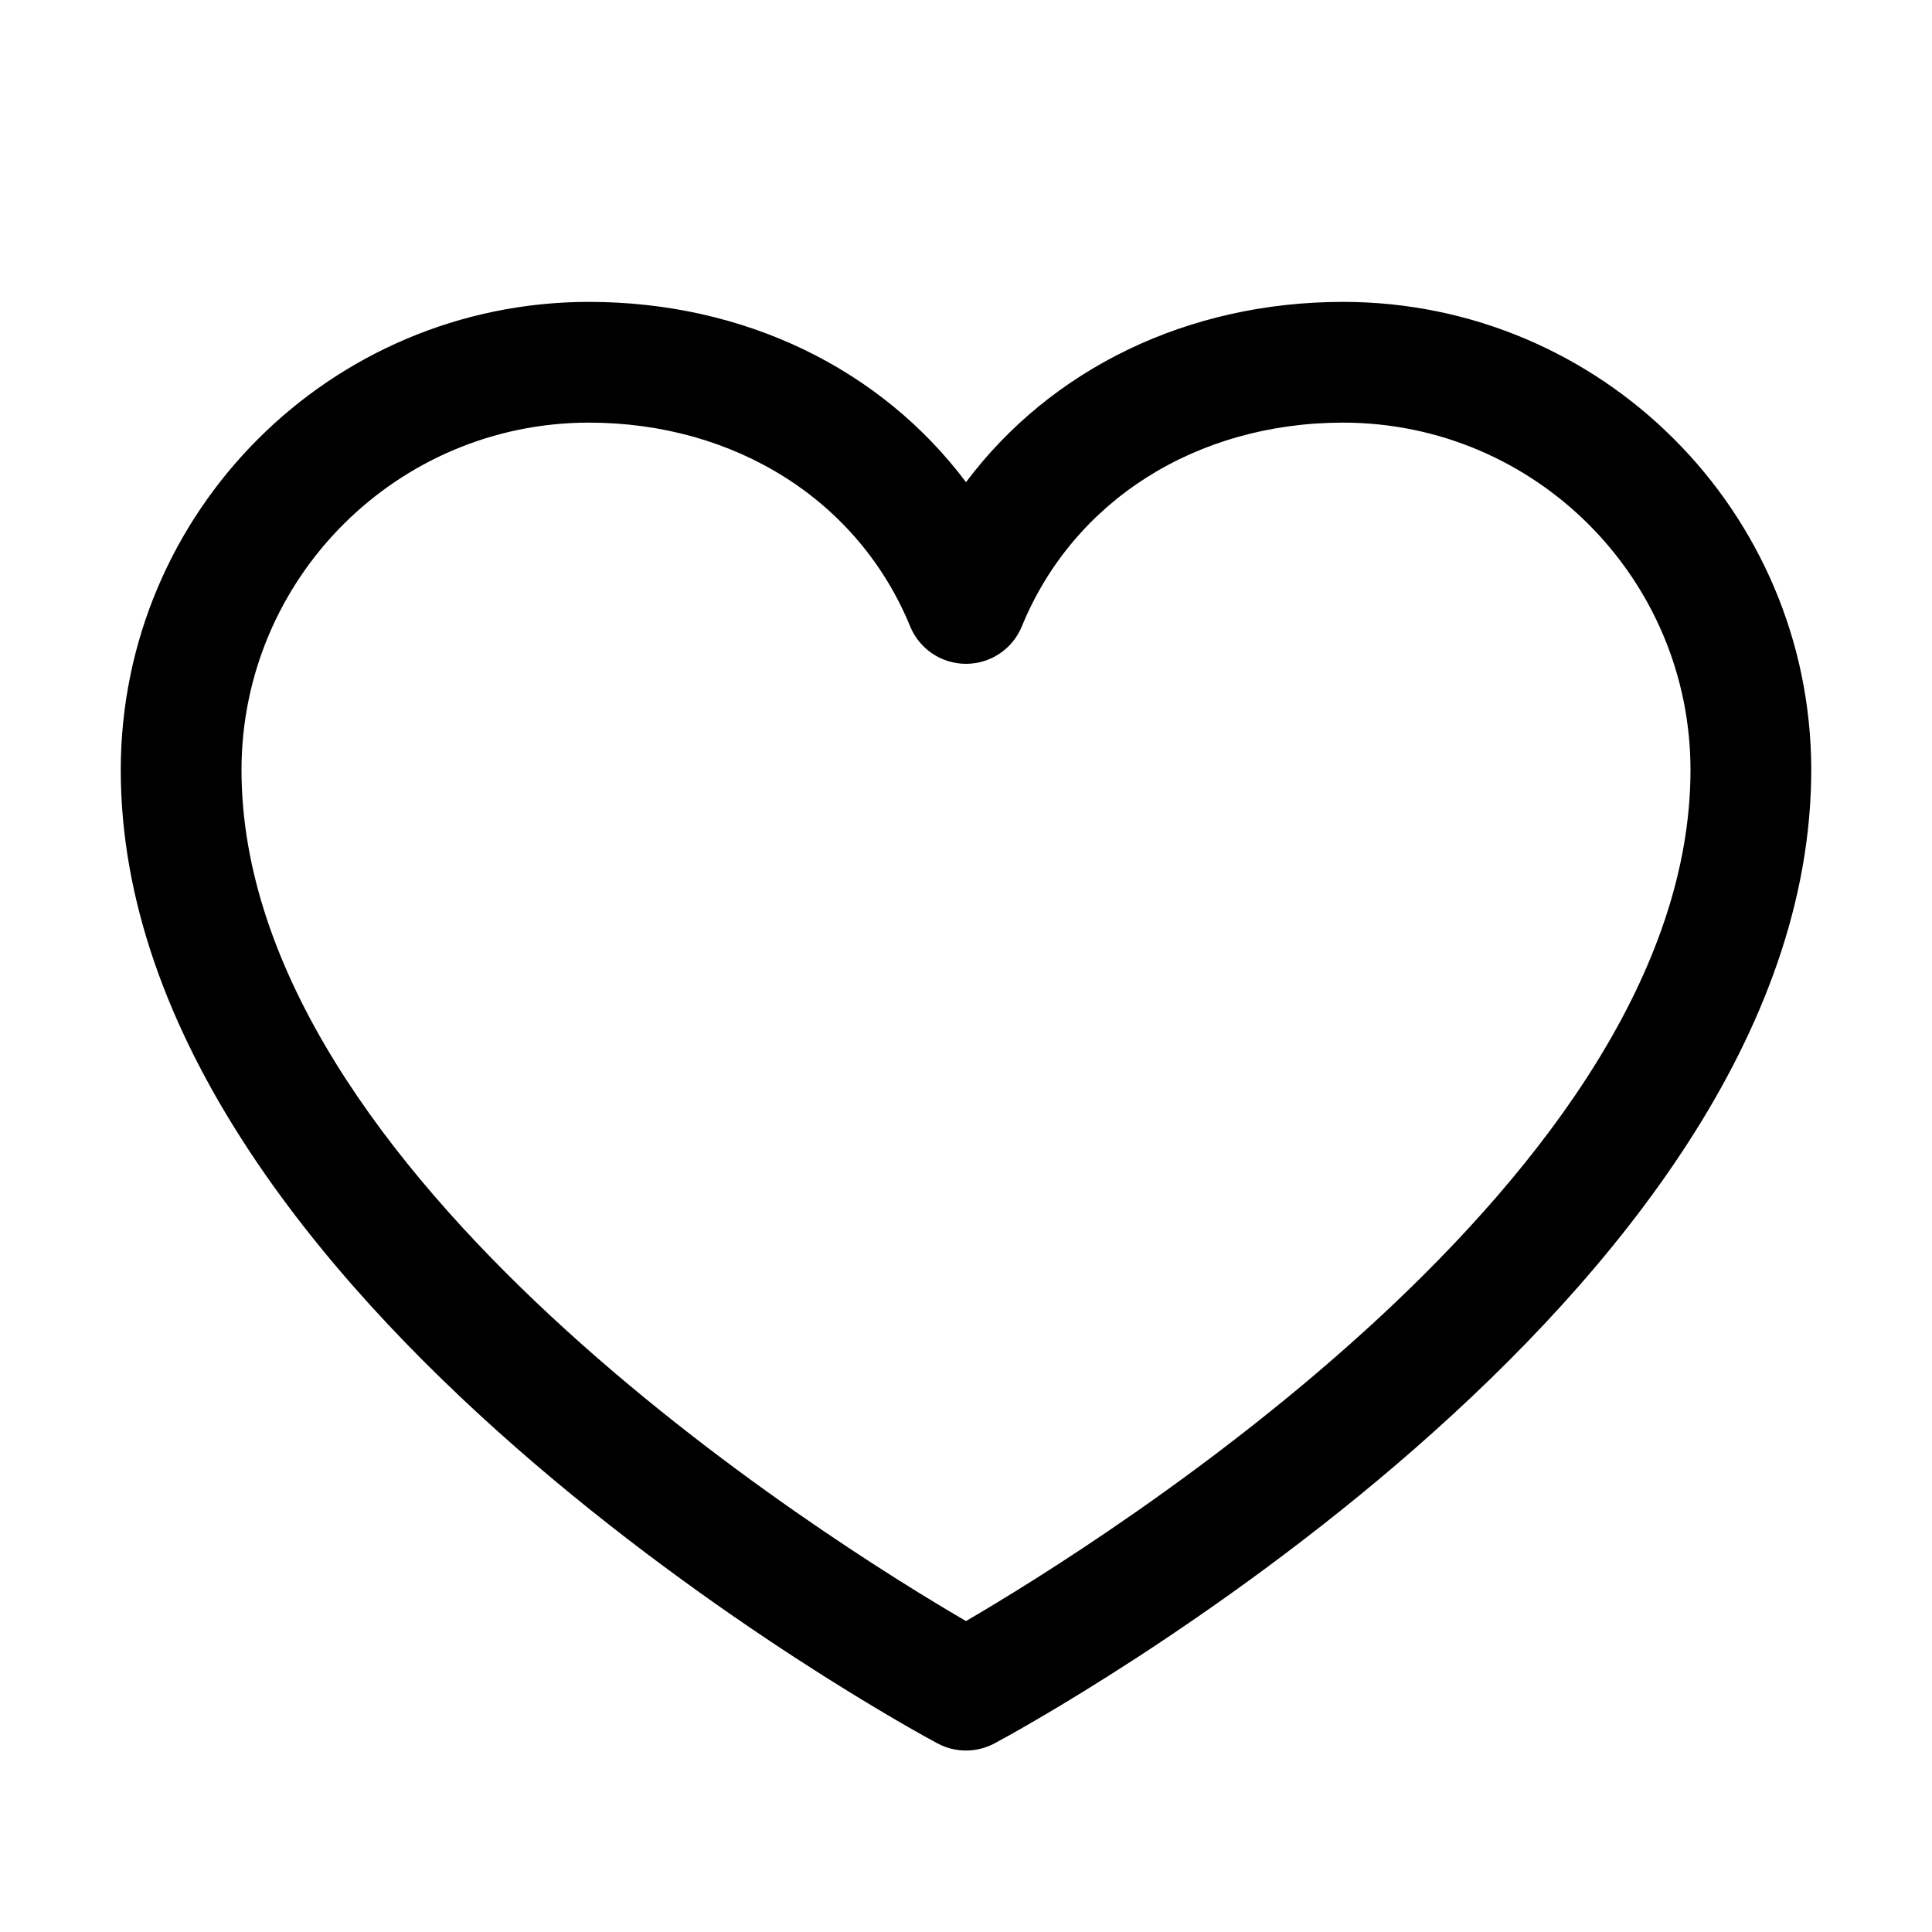
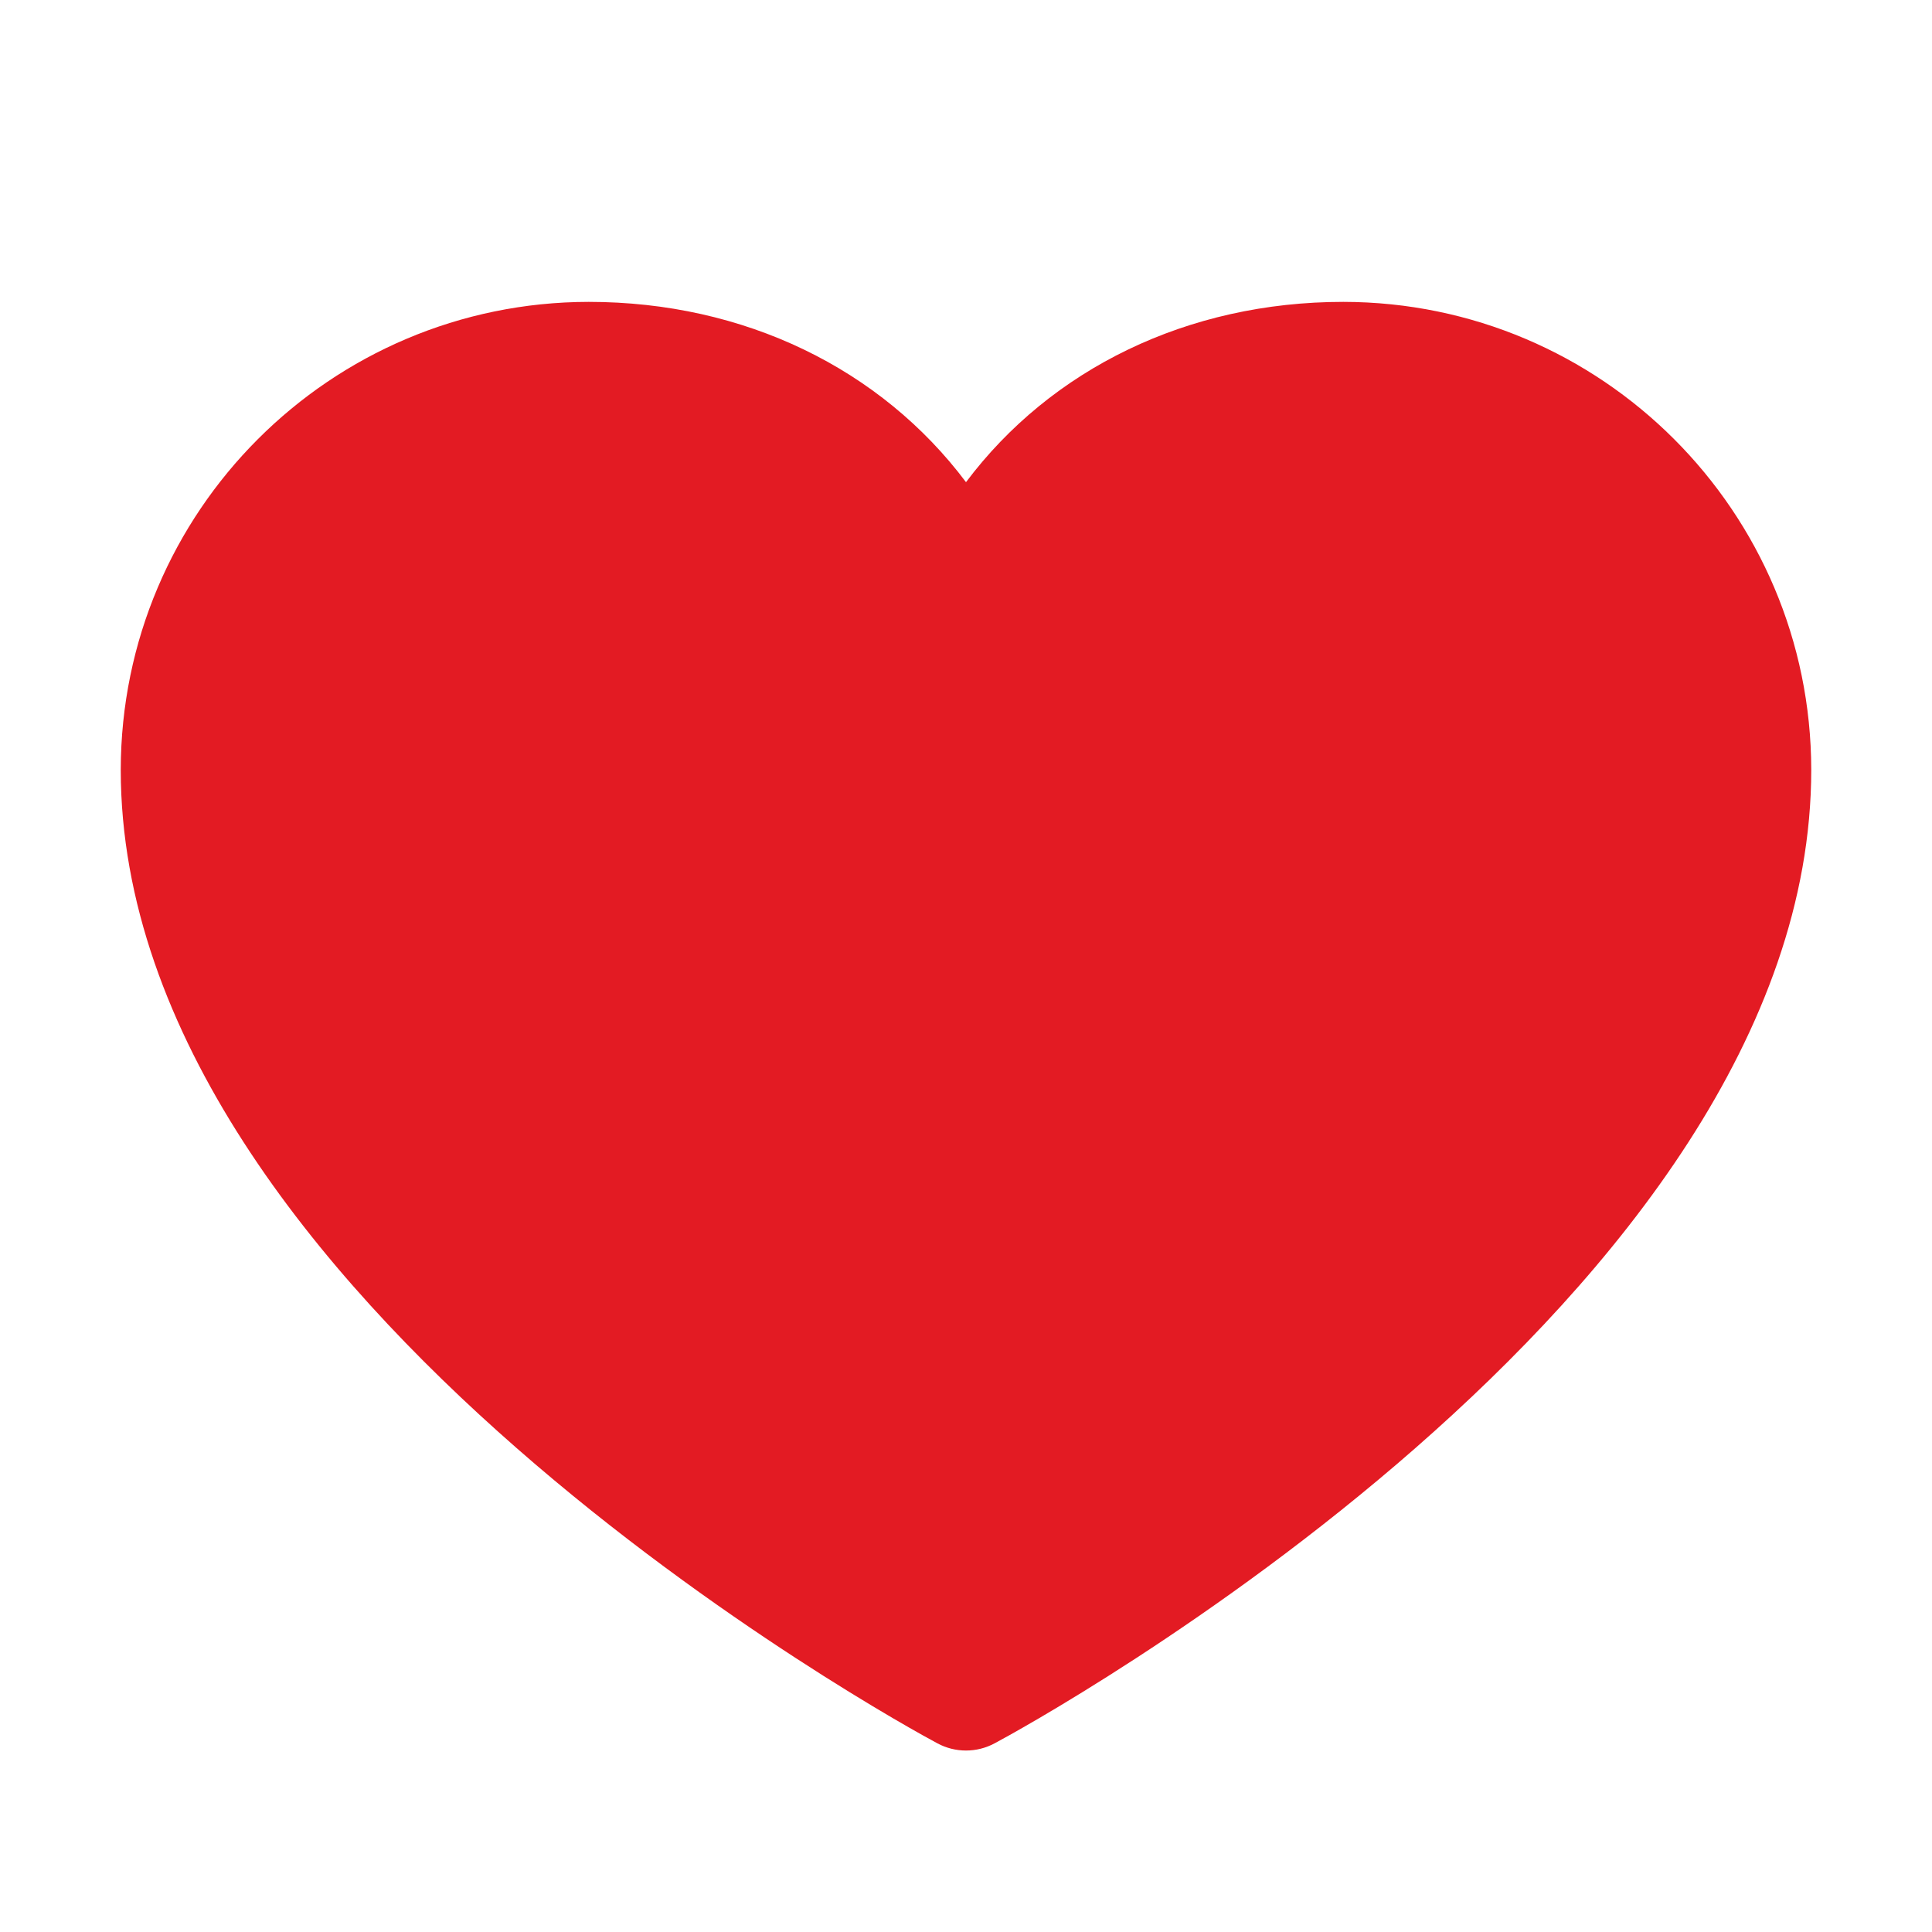
- <svg xmlns="http://www.w3.org/2000/svg" width="32" height="32" fill="#000000" viewBox="0 0 256 256">
-   <path d="M178,40c-20.65,0-38.73,8.88-50,23.89C116.73,48.88,98.65,40,78,40a62.07,62.07,0,0,0-62,62c0,70,103.79,126.66,108.21,129a8,8,0,0,0,7.58,0C136.21,228.66,240,172,240,102A62.07,62.07,0,0,0,178,40ZM128,214.8C109.74,204.16,32,155.69,32,102A46.06,46.06,0,0,1,78,56c19.45,0,35.78,10.36,42.6,27a8,8,0,0,0,14.8,0c6.82-16.67,23.15-27,42.6-27a46.06,46.06,0,0,1,46,46C224,155.61,146.24,204.15,128,214.8Z" />
+ <svg xmlns="http://www.w3.org/2000/svg" width="32" height="32" viewBox="0 0 256 256">
+   <path fill="#E31B23" d="M178,40c-20.65,0-38.73,8.88-50,23.89C116.73,48.88,98.65,40,78,40a62.07,62.07,0,0,0-62,62c0,70,103.79,126.66,108.21,129a8,8,0,0,0,7.58,0C136.21,228.66,240,172,240,102A62.07,62.07,0,0,0,178,40Z" />
</svg>
